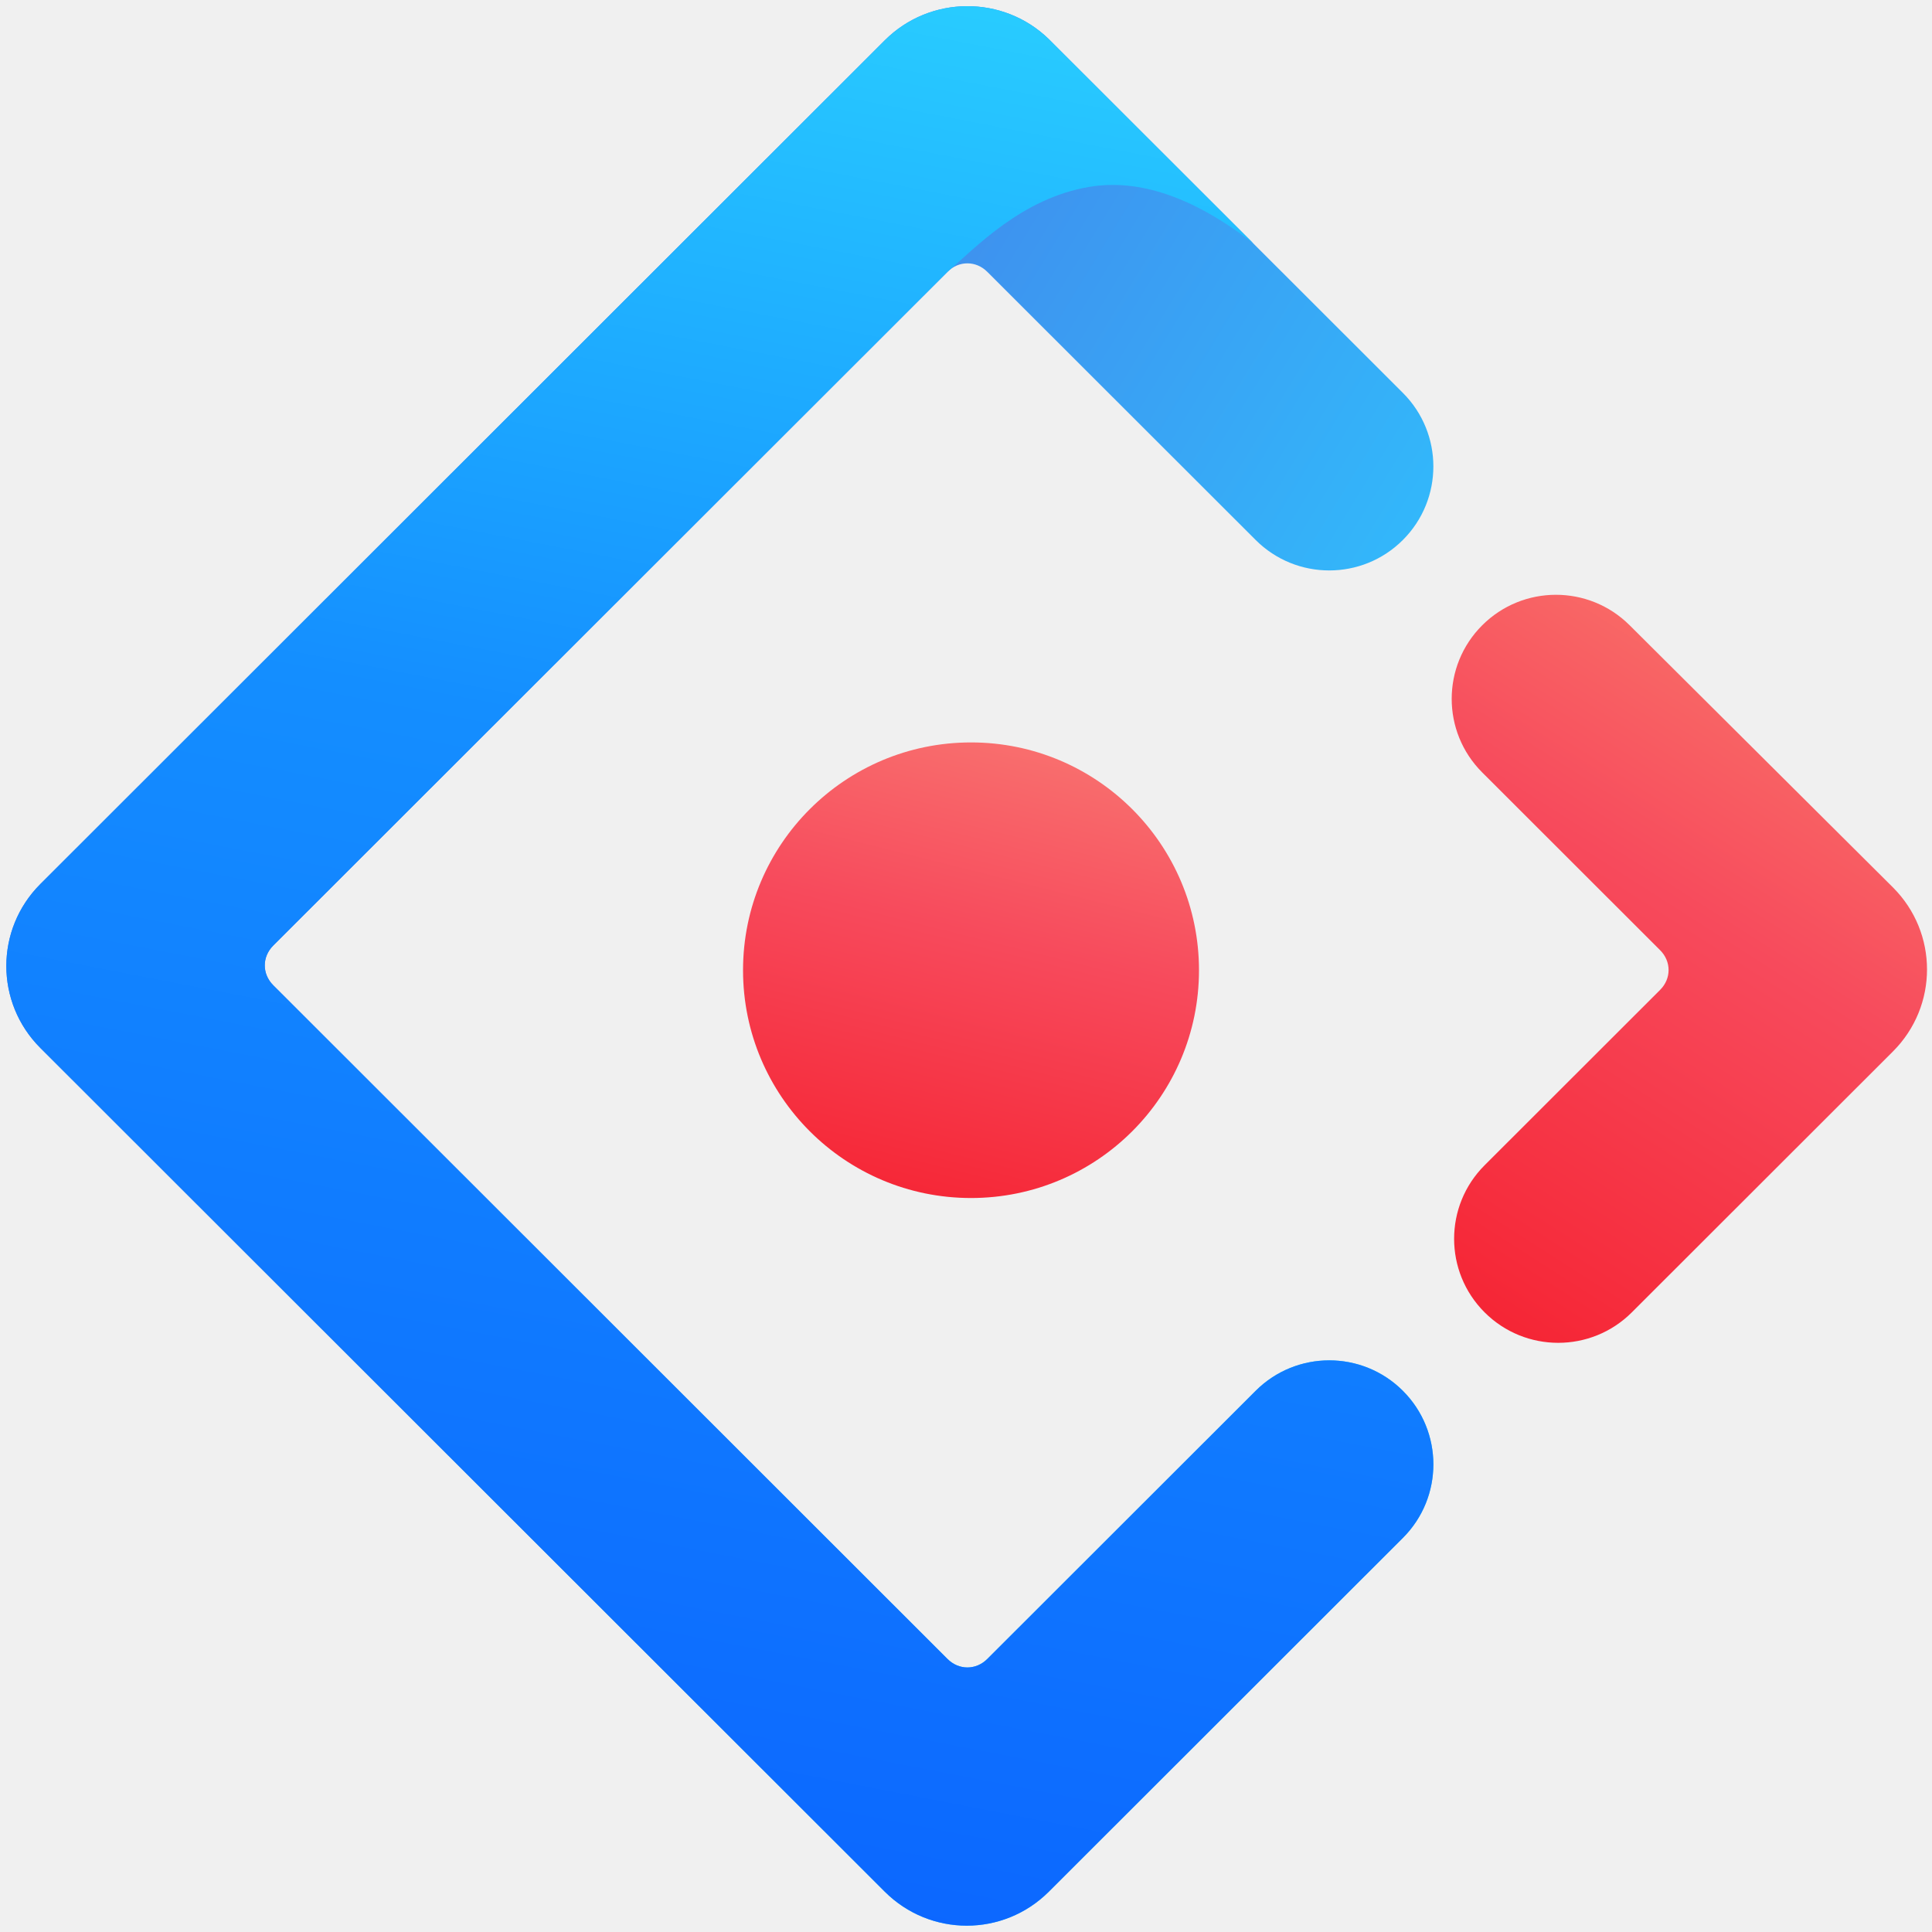
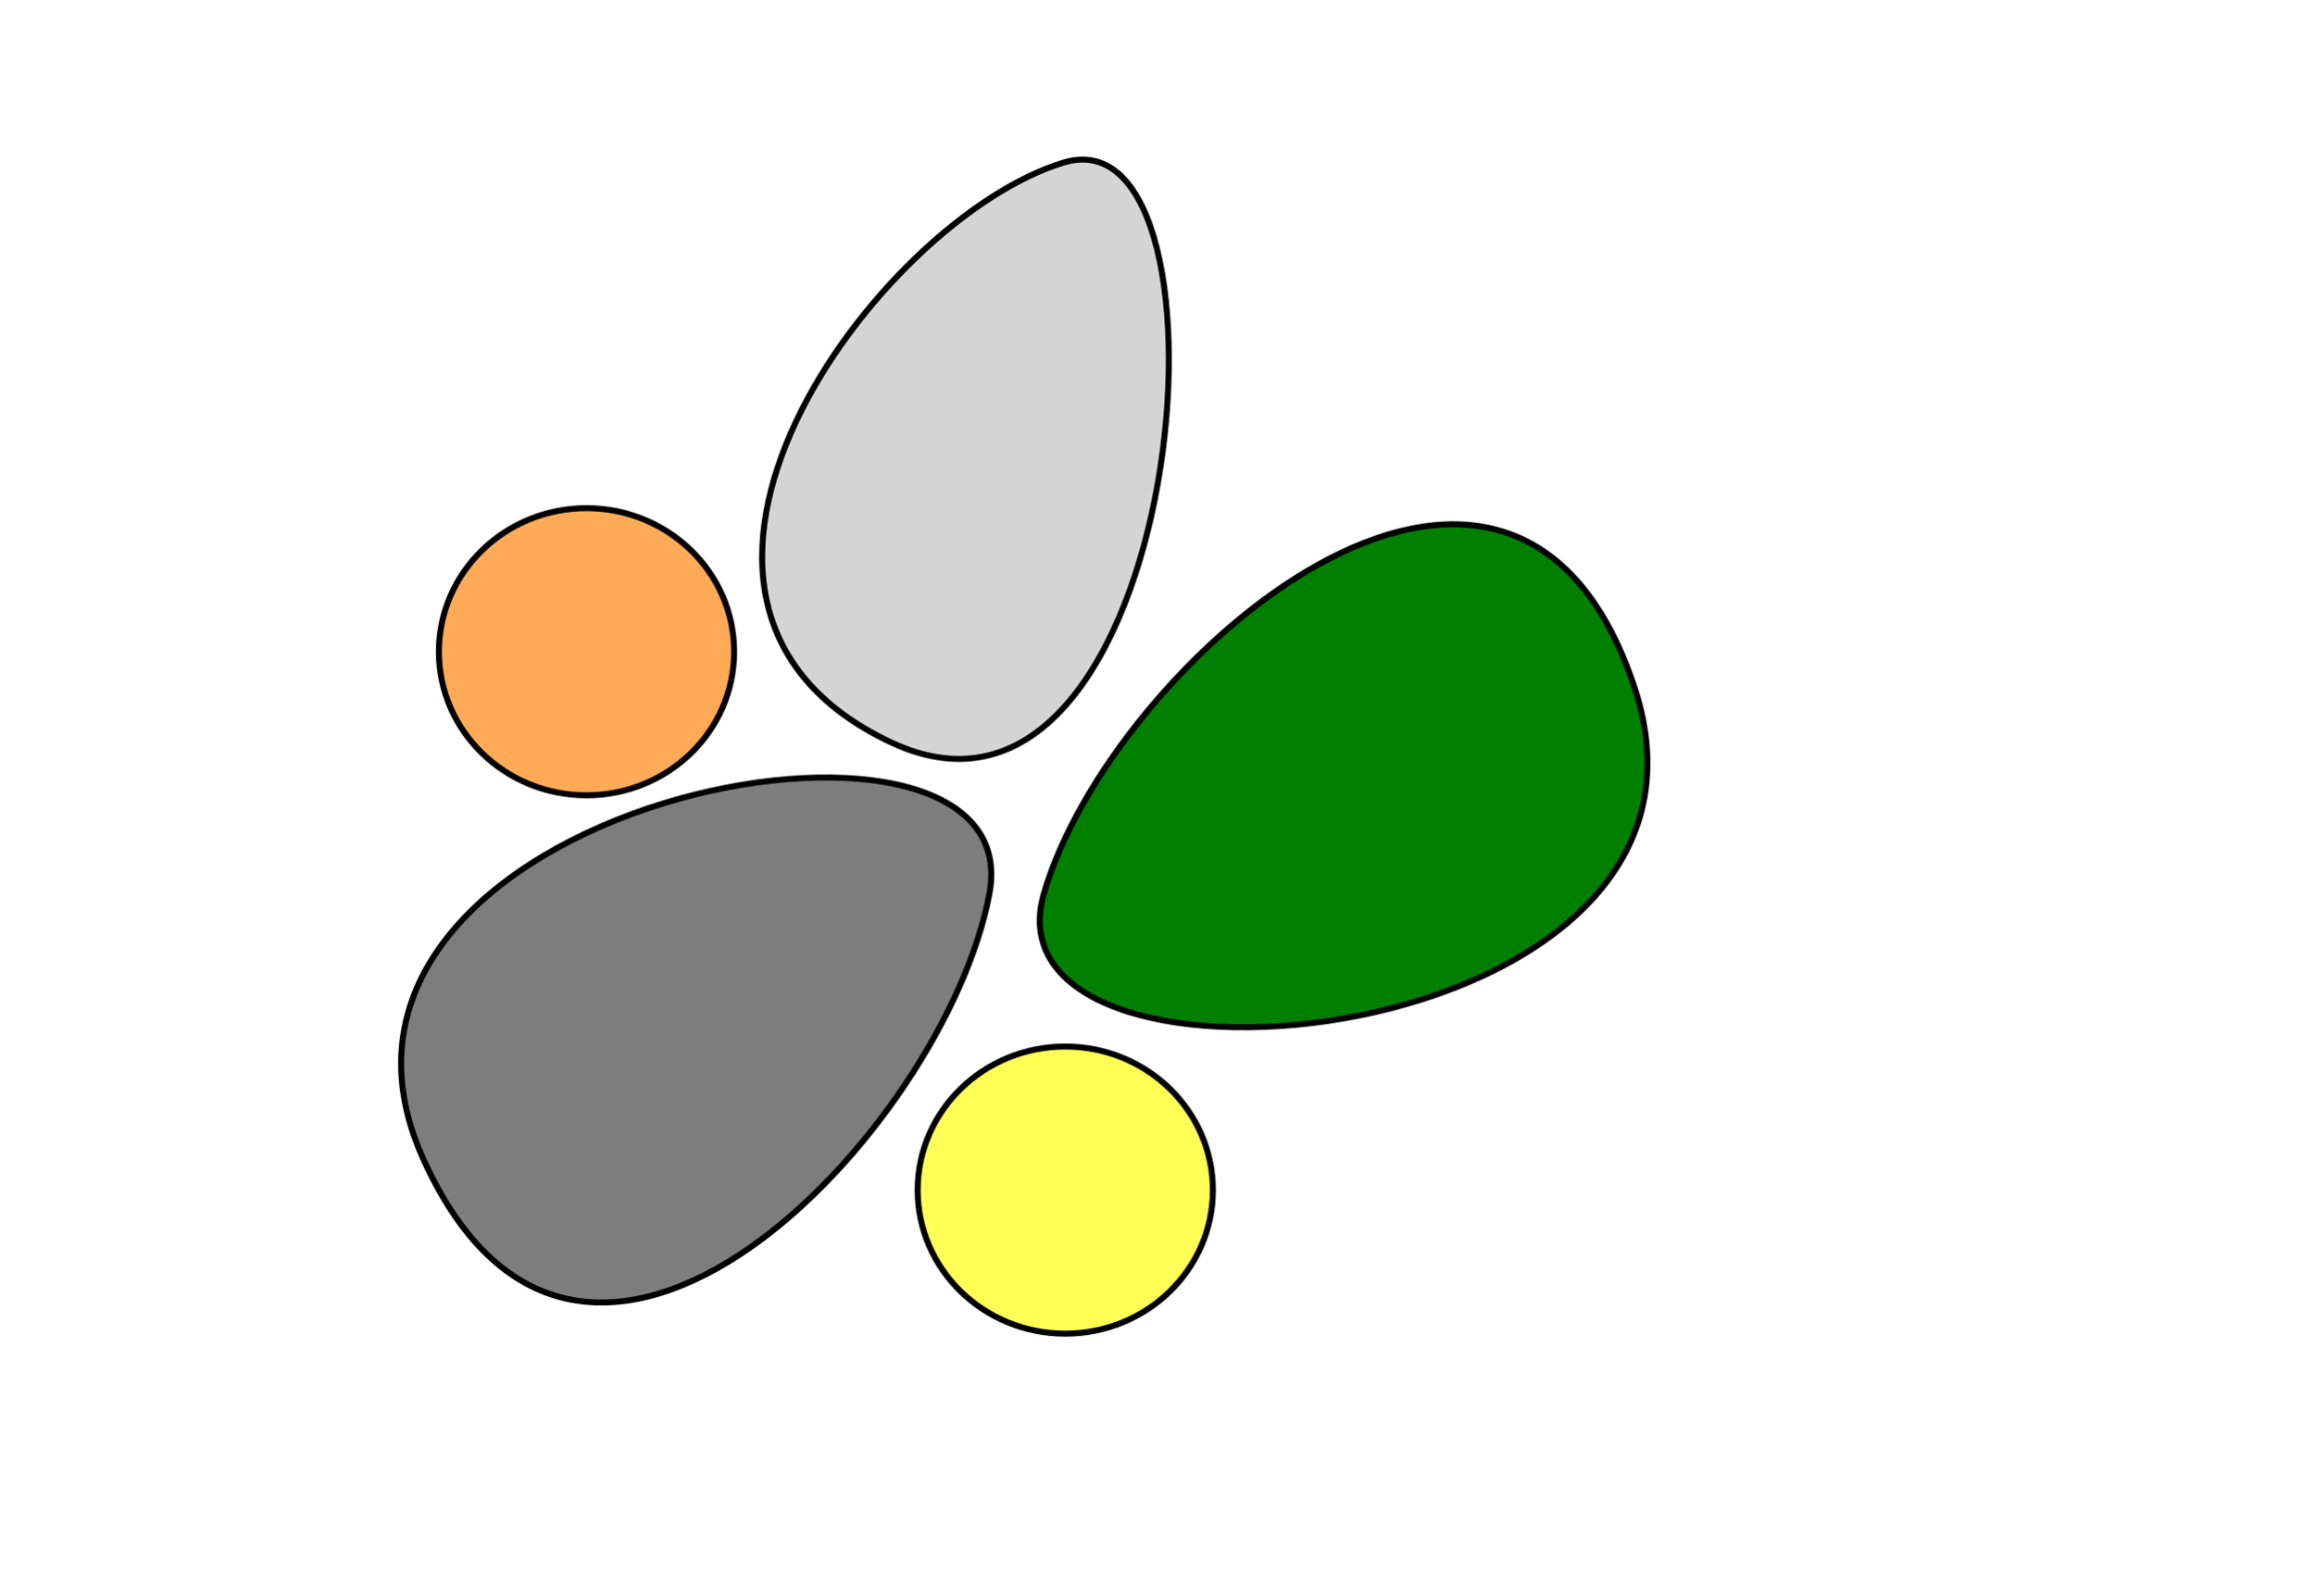
- <svg xmlns="http://www.w3.org/2000/svg" width="200px" height="200px" viewBox="0 0 200 200" version="1.1">
+ <svg xmlns="http://www.w3.org/2000/svg" width="580" height="400">
  <defs>
-     <linearGradient x1="62.102%" y1="0%" x2="108.197%" y2="37.864%" id="linearGradient-1">
-       <stop stop-color="#4285EB" offset="0%" />
-       <stop stop-color="#2EC7FF" offset="100%" />
+     <linearGradient spreadMethod="pad" y2="0.641" x2="0.781" y1="0.301" x1="0.312" id="svg_7">
+       <stop offset="0.168" stop-color="#none" />
+       <stop offset="0.836" stop-color="#NaNNaNNaN" />
    </linearGradient>
-     <linearGradient x1="69.644%" y1="0%" x2="54.043%" y2="108.457%" id="linearGradient-2">
-       <stop stop-color="#29CDFF" offset="0%" />
-       <stop stop-color="#148EFF" offset="37.86%" />
-       <stop stop-color="#0A60FF" offset="100%" />
-     </linearGradient>
-     <linearGradient x1="69.691%" y1="-12.974%" x2="16.723%" y2="117.391%" id="linearGradient-3">
-       <stop stop-color="#FA816E" offset="0%" />
-       <stop stop-color="#F74A5C" offset="41.473%" />
-       <stop stop-color="#F51D2C" offset="100%" />
-     </linearGradient>
-     <linearGradient x1="68.128%" y1="-35.691%" x2="30.44%" y2="114.943%" id="linearGradient-4">
-       <stop stop-color="#FA8E7D" offset="0%" />
-       <stop stop-color="#F74A5C" offset="51.264%" />
-       <stop stop-color="#F51D2C" offset="100%" />
+     <linearGradient y2="0" x2="1" y1="0" x1="0" id="svg_8">
+       <stop offset="0.145" stop-color="#none" />
+       <stop offset="0.875" stop-color="#NaNNaNNaN" />
    </linearGradient>
  </defs>
-   <g id="Page-1" stroke="none" stroke-width="1" fill="none" fill-rule="evenodd">
-     <g id="logo" transform="translate(-20, -20)">
-       <g id="Group-28-Copy-5" transform="translate(20, 20)">
-         <g id="Group-27-Copy-3">
-           <g id="Group-25" fill-rule="nonzero">
-             <g id="2">
-               <path d="M91.588,4.177 L4.18,91.513 C-0.519,96.208 -0.519,103.792 4.18,108.487 L91.588,195.823 C96.287,200.519 103.877,200.519 108.577,195.823 L145.225,159.205 C149.434,155 149.434,148.182 145.225,143.977 C141.017,139.772 134.194,139.772 129.985,143.977 L102.202,171.737 C101.032,172.906 99.257,172.906 98.088,171.737 L28.286,101.993 C27.116,100.824 27.116,99.051 28.286,97.882 L98.088,28.138 C99.257,26.969 101.032,26.969 102.202,28.138 L129.985,55.898 C134.194,60.103 141.017,60.103 145.225,55.898 C149.434,51.693 149.434,44.876 145.225,40.671 L108.581,4.056 C103.862,-0.538 96.269,-0.501 91.588,4.177 Z" id="Shape" fill="url(#linearGradient-1)" />
-               <path d="M91.588,4.177 L4.18,91.513 C-0.519,96.208 -0.519,103.792 4.18,108.487 L91.588,195.823 C96.287,200.519 103.877,200.519 108.577,195.823 L145.225,159.205 C149.434,155 149.434,148.182 145.225,143.977 C141.017,139.772 134.194,139.772 129.985,143.977 L102.202,171.737 C101.032,172.906 99.257,172.906 98.088,171.737 L28.286,101.993 C27.116,100.824 27.116,99.051 28.286,97.882 L98.088,28.138 C101,25.627 105.752,20.542 112.73,19.352 C117.916,18.469 123.585,20.414 129.739,25.189 C125.625,21.078 118.572,14.034 108.581,4.056 C103.862,-0.538 96.269,-0.501 91.588,4.177 Z" id="Shape" fill="url(#linearGradient-2)" />
-             </g>
-             <path d="M153.686,135.855 C157.894,140.06 164.717,140.06 168.926,135.855 L195.96,108.843 C200.659,104.147 200.659,96.564 195.961,91.869 L168.691,64.718 C164.472,60.518 157.647,60.524 153.436,64.732 C149.227,68.937 149.227,75.754 153.436,79.959 L171.854,98.362 C173.024,99.531 173.024,101.305 171.854,102.473 L153.686,120.627 C149.477,124.832 149.477,131.65 153.686,135.855 Z" id="Shape" fill="url(#linearGradient-3)" />
-           </g>
-           <ellipse id="Combined-Shape" fill="url(#linearGradient-4)" cx="100.519" cy="100.437" rx="23.6" ry="23.581" />
-         </g>
-       </g>
+   <g>
+     <rect fill="#fff" id="canvas_background" height="402" width="582" y="-1" x="-1" />
+     <g display="none" overflow="visible" y="0" x="0" height="100%" width="100%" id="canvasGrid">
+       <rect fill="url(#gridpattern)" stroke-width="0" y="0" x="0" height="100%" width="100%" />
    </g>
  </g>
+   <g>
+     <ellipse ry="36" rx="37" id="svg_2" cy="163.422" cx="147" stroke-opacity="null" stroke-width="1.5" stroke="#000" fill="#ffaa56" />
+     <path id="svg_3" d="m106,290.422c40,89 131,-6.844 142,-66.422c11,-59.578 -182,-22.578 -142,66.422z" fill-opacity="0.51" stroke-opacity="null" stroke-width="1.5" stroke="#000" fill="url(#svg_8)" />
+     <path transform="rotate(-174.2233 338.4936,194.7864) " id="svg_4" d="m270,224.422c40,89 131,-6.844 142,-66.422c11,-59.578 -182,-22.578 -142,66.422z" stroke-opacity="null" stroke-width="1.5" stroke="#000" fill="#007f00" />
+     <path stroke="#000" transform="rotate(-93.92344 242.1856,116.1146) " id="svg_5" d="m173.692,92.351c40,-71.365 131,5.488 142,53.26c11,47.773 -182,18.104 -142,-53.26z" fill-opacity="0.17" stroke-opacity="null" stroke-width="1.5" fill="url(#svg_7)" />
+     <ellipse ry="36" rx="37" id="svg_6" cy="298.422" cx="267" stroke-opacity="null" stroke-width="1.5" stroke="#000" fill="#ffff56" />
+   </g>
</svg>
